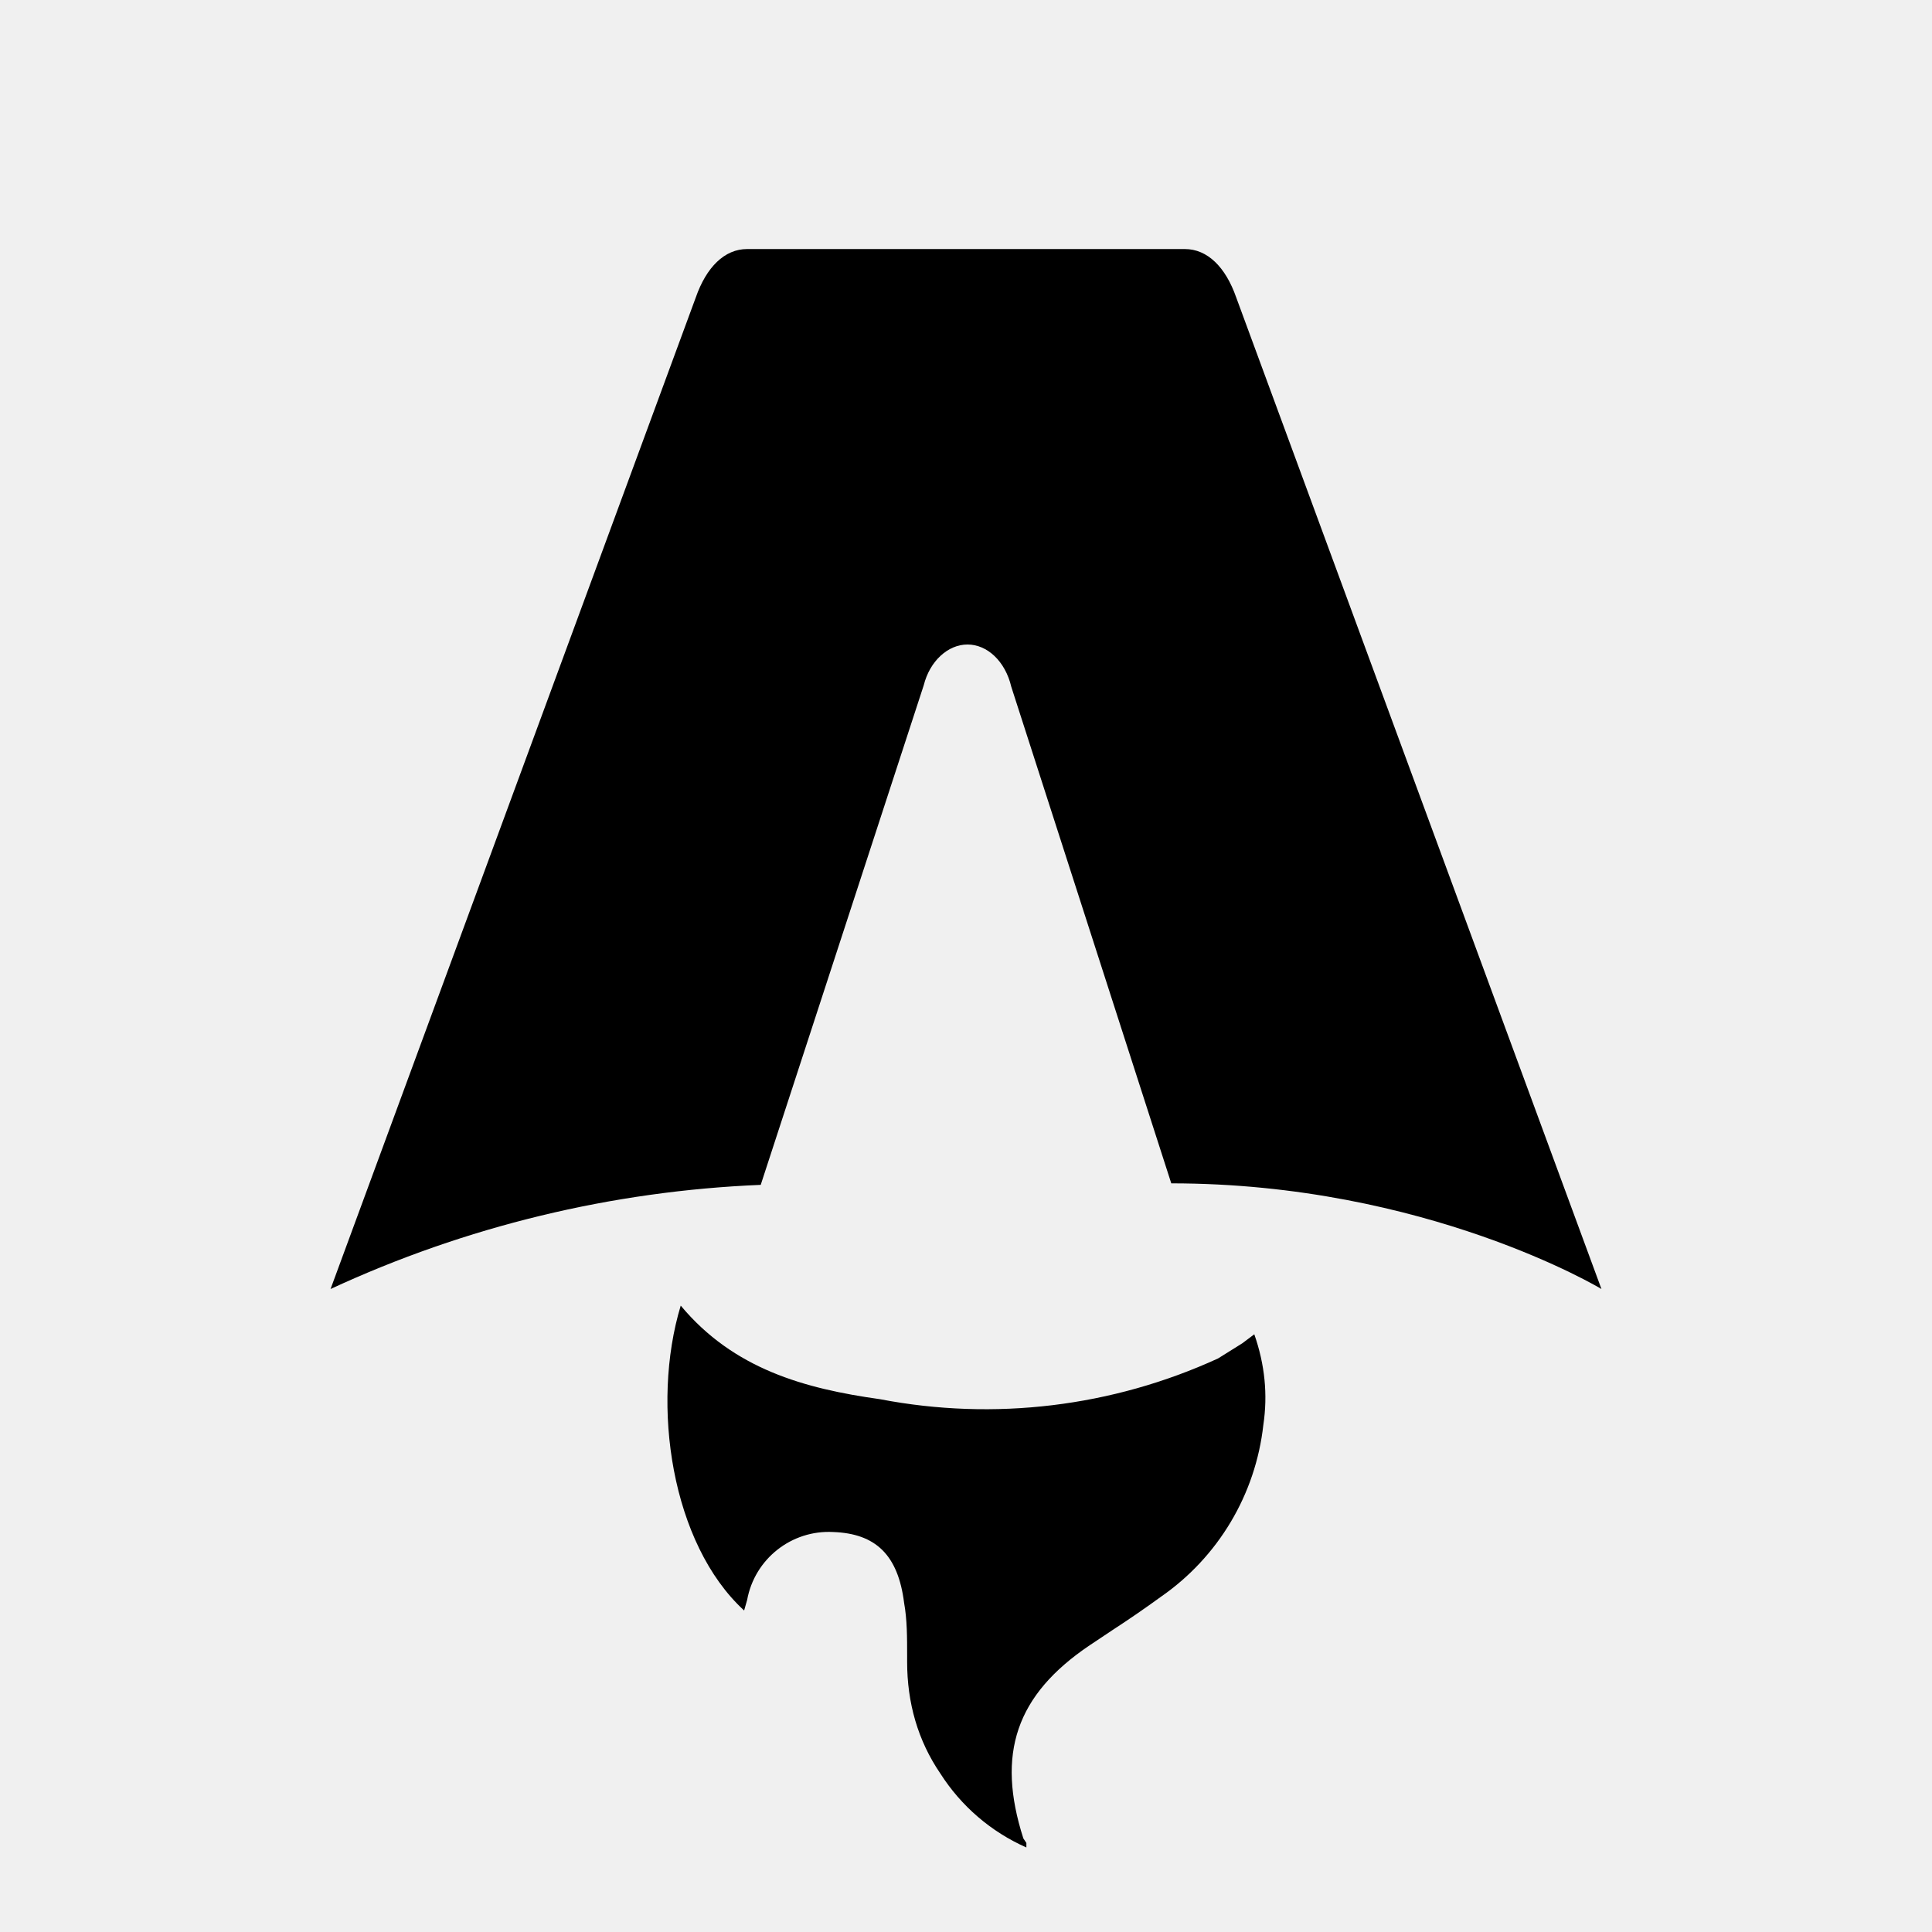
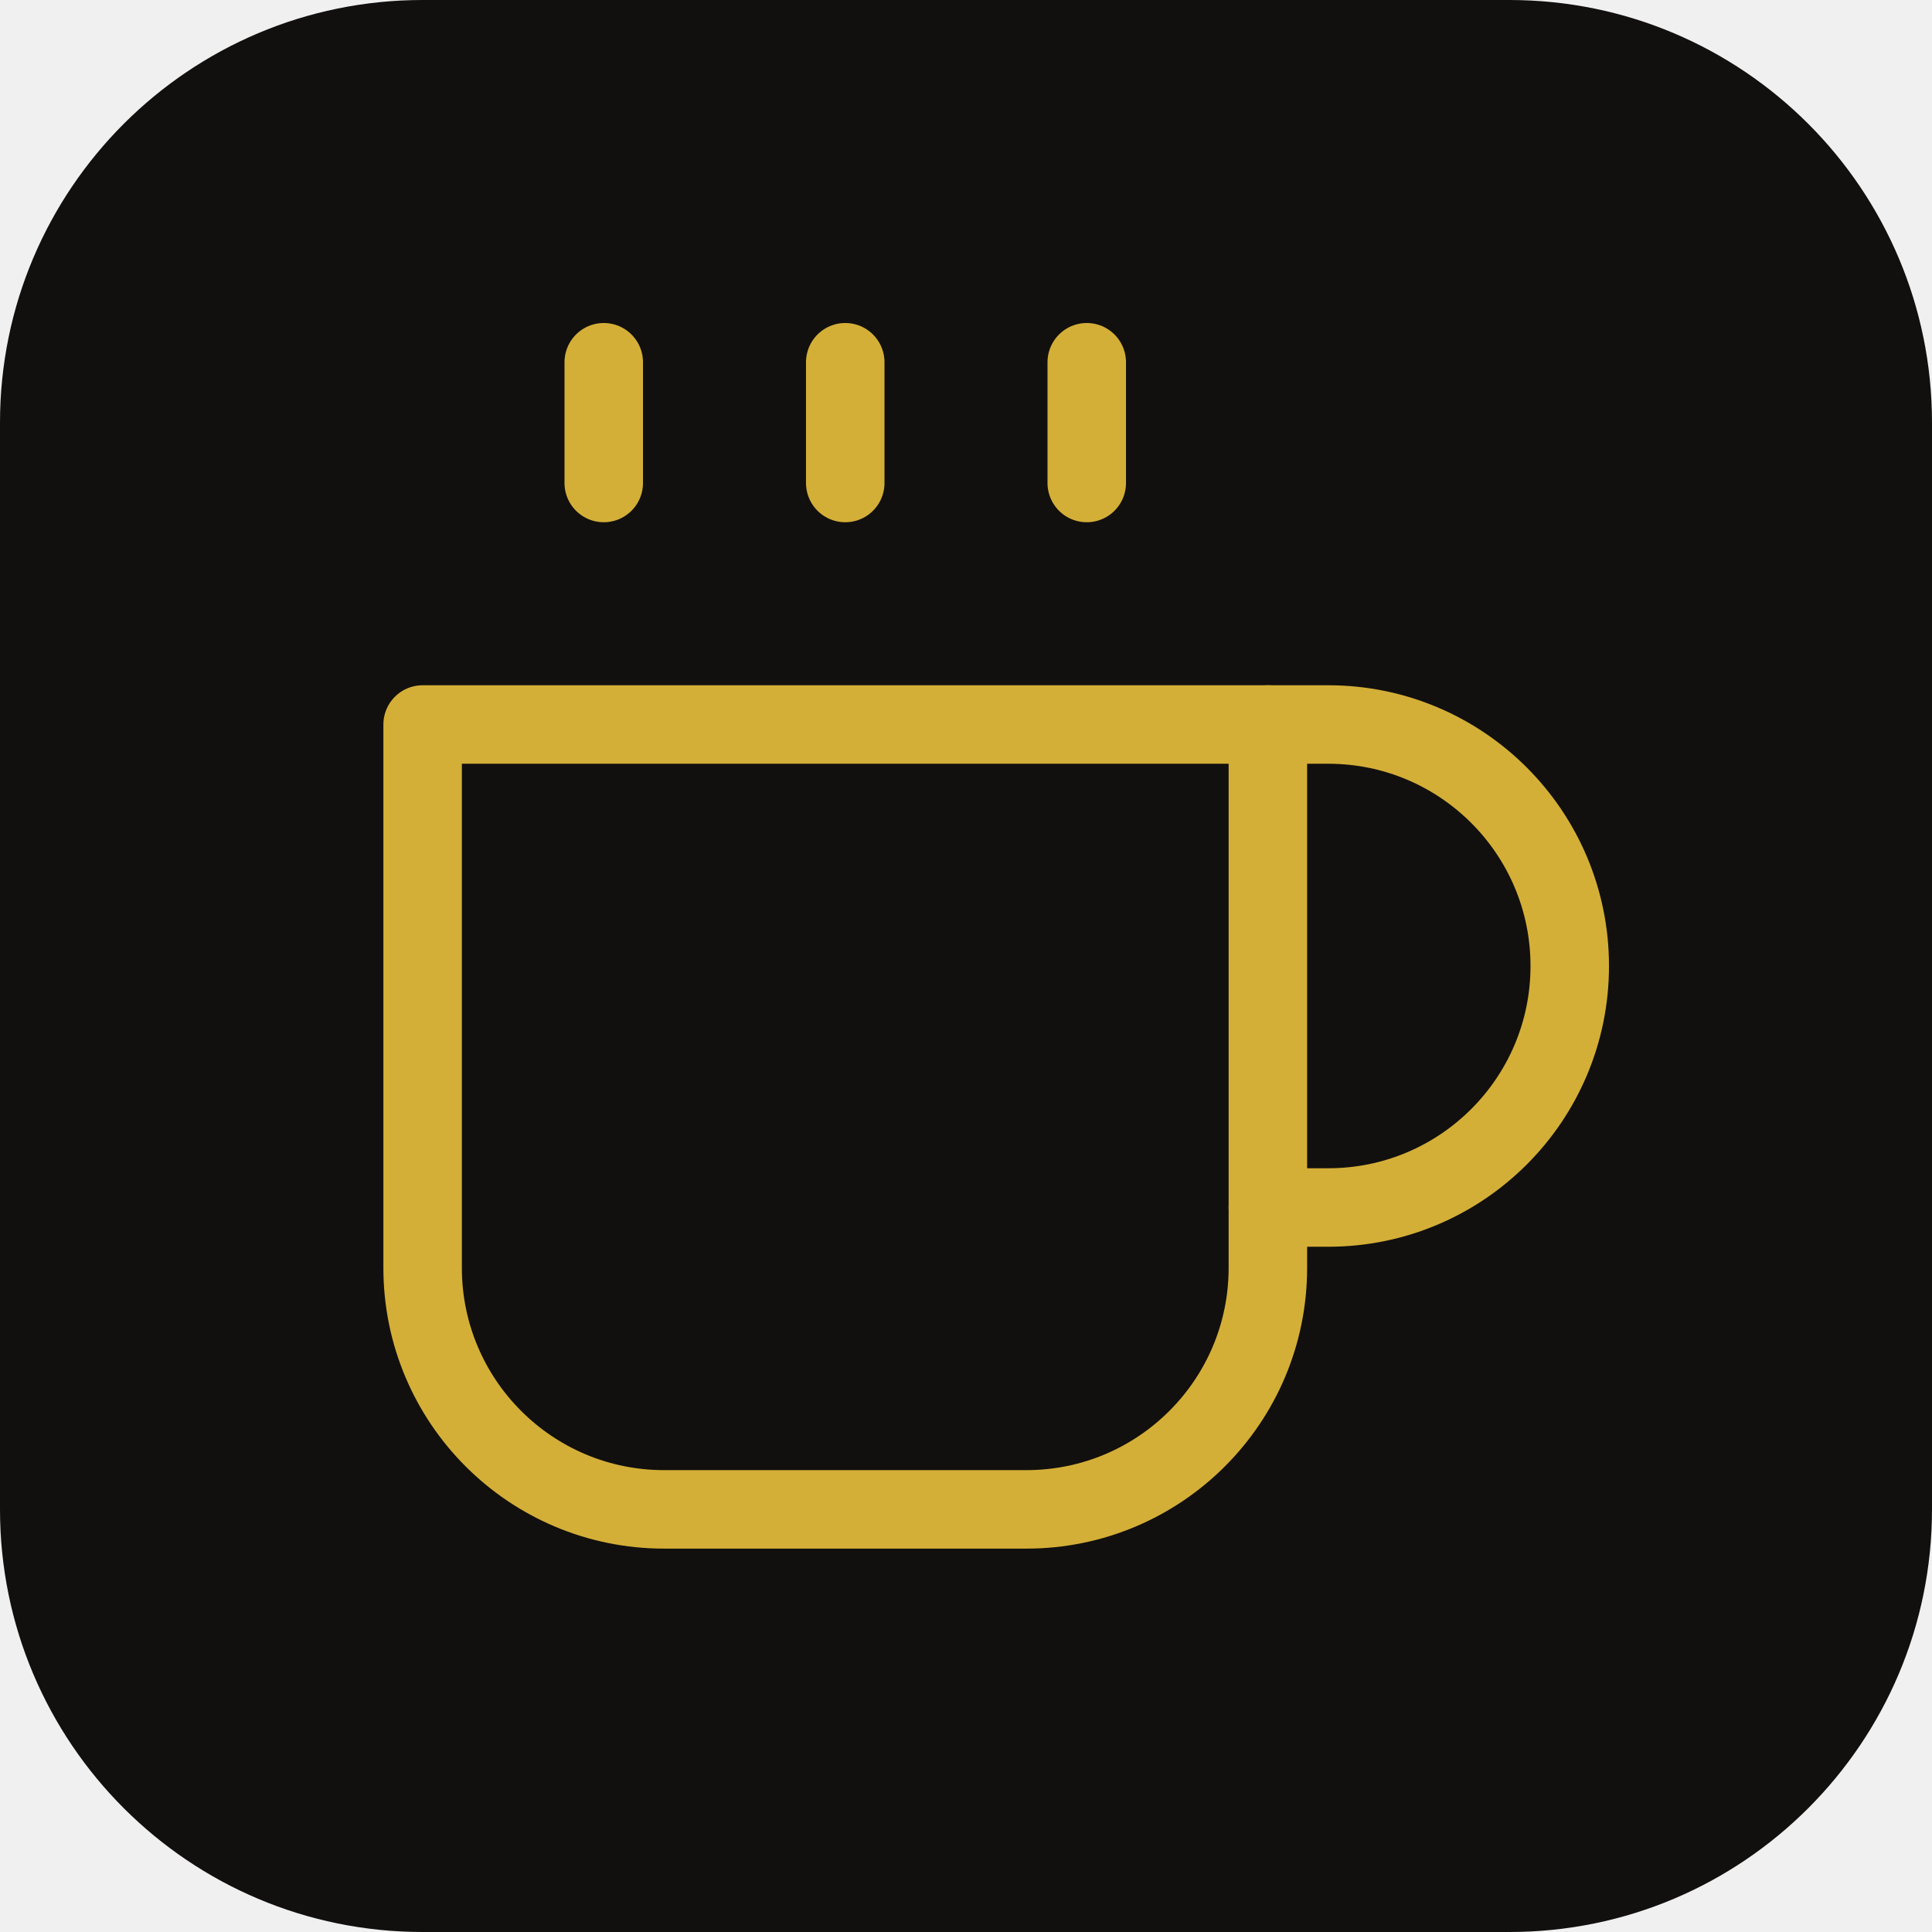
- <svg xmlns="http://www.w3.org/2000/svg" fill="none" viewBox="0 0 128 128">
-   <path d="M50.4 78.5a75.1 75.1 0 0 0-28.5 6.9l24.2-65.7c.7-2 1.9-3.2 3.4-3.2h29c1.5 0 2.7 1.2 3.4 3.2l24.2 65.7s-11.6-7-28.5-7L67 45.5c-.4-1.7-1.6-2.8-2.9-2.8-1.3 0-2.5 1.1-2.9 2.7L50.4 78.5Zm-1.1 28.2Zm-4.2-20.2c-2 6.6-.6 15.8 4.2 20.2a17.5 17.5 0 0 1 .2-.7 5.5 5.5 0 0 1 5.7-4.5c2.8.1 4.3 1.5 4.7 4.7.2 1.1.2 2.3.2 3.5v.4c0 2.7.7 5.2 2.2 7.4a13 13 0 0 0 5.7 4.9v-.3l-.2-.3c-1.8-5.6-.5-9.5 4.4-12.8l1.5-1a73 73 0 0 0 3.2-2.2 16 16 0 0 0 6.8-11.4c.3-2 .1-4-.6-6l-.8.6-1.6 1a37 37 0 0 1-22.4 2.7c-5-.7-9.7-2-13.2-6.2Z" />
-   <style>
-         path { fill: #000; }
-         @media (prefers-color-scheme: dark) {
-             path { fill: #FFF; }
-         }
-     </style>
+ <svg xmlns="http://www.w3.org/2000/svg" viewBox="0 0 64 64">
+   <rect width="64" height="64" rx="14" fill="#12100E" />
+   <g transform="translate(8 8)" fill="none" stroke="#D4AF37" stroke-width="2.6" stroke-linecap="round" stroke-linejoin="round">
+     <g transform="scale(2)">
+       <path d="M17 8h1a4 4 0 1 1 0 8h-1" stroke-width="1.3" />
+       <path d="M3 8h14v9a4 4 0 0 1-4 4H7a4 4 0 0 1-4-4Z" stroke-width="1.3" />
+       <line x1="6" y1="2" x2="6" y2="4" stroke-width="1.3" />
+       <line x1="10" y1="2" x2="10" y2="4" stroke-width="1.3" />
+       <line x1="14" y1="2" x2="14" y2="4" stroke-width="1.3" />
+     </g>
+   </g>
</svg>
